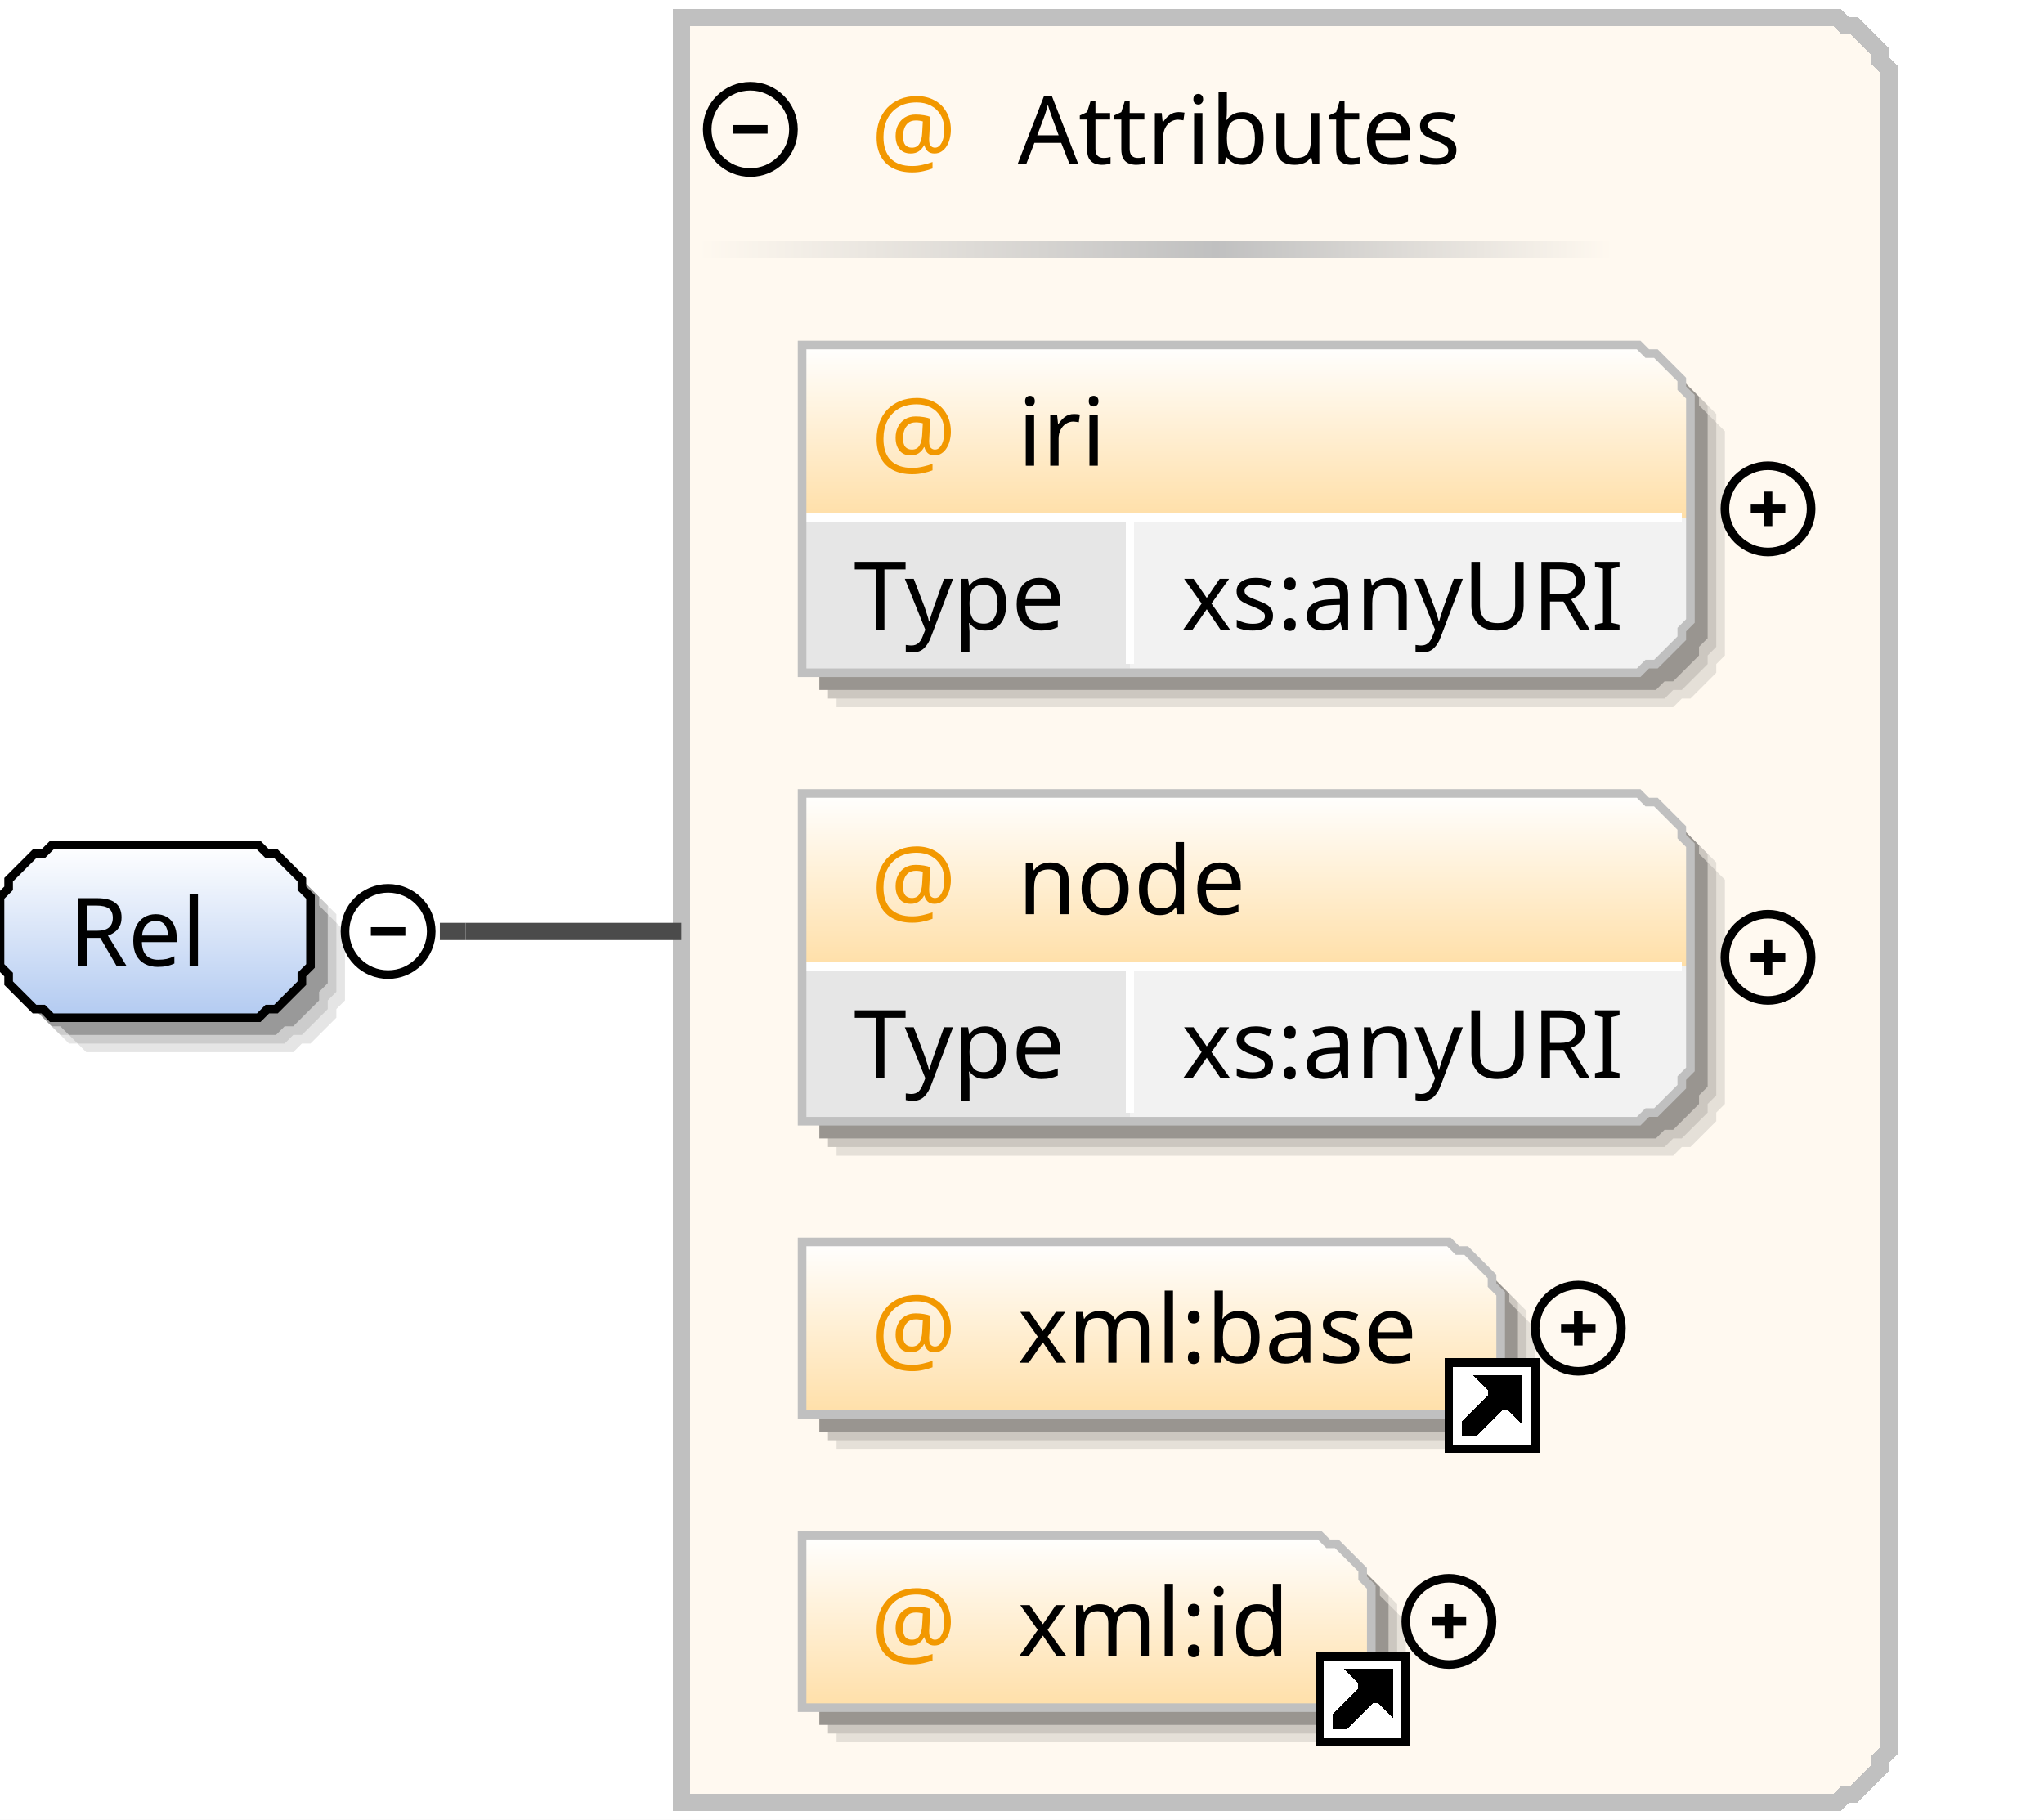
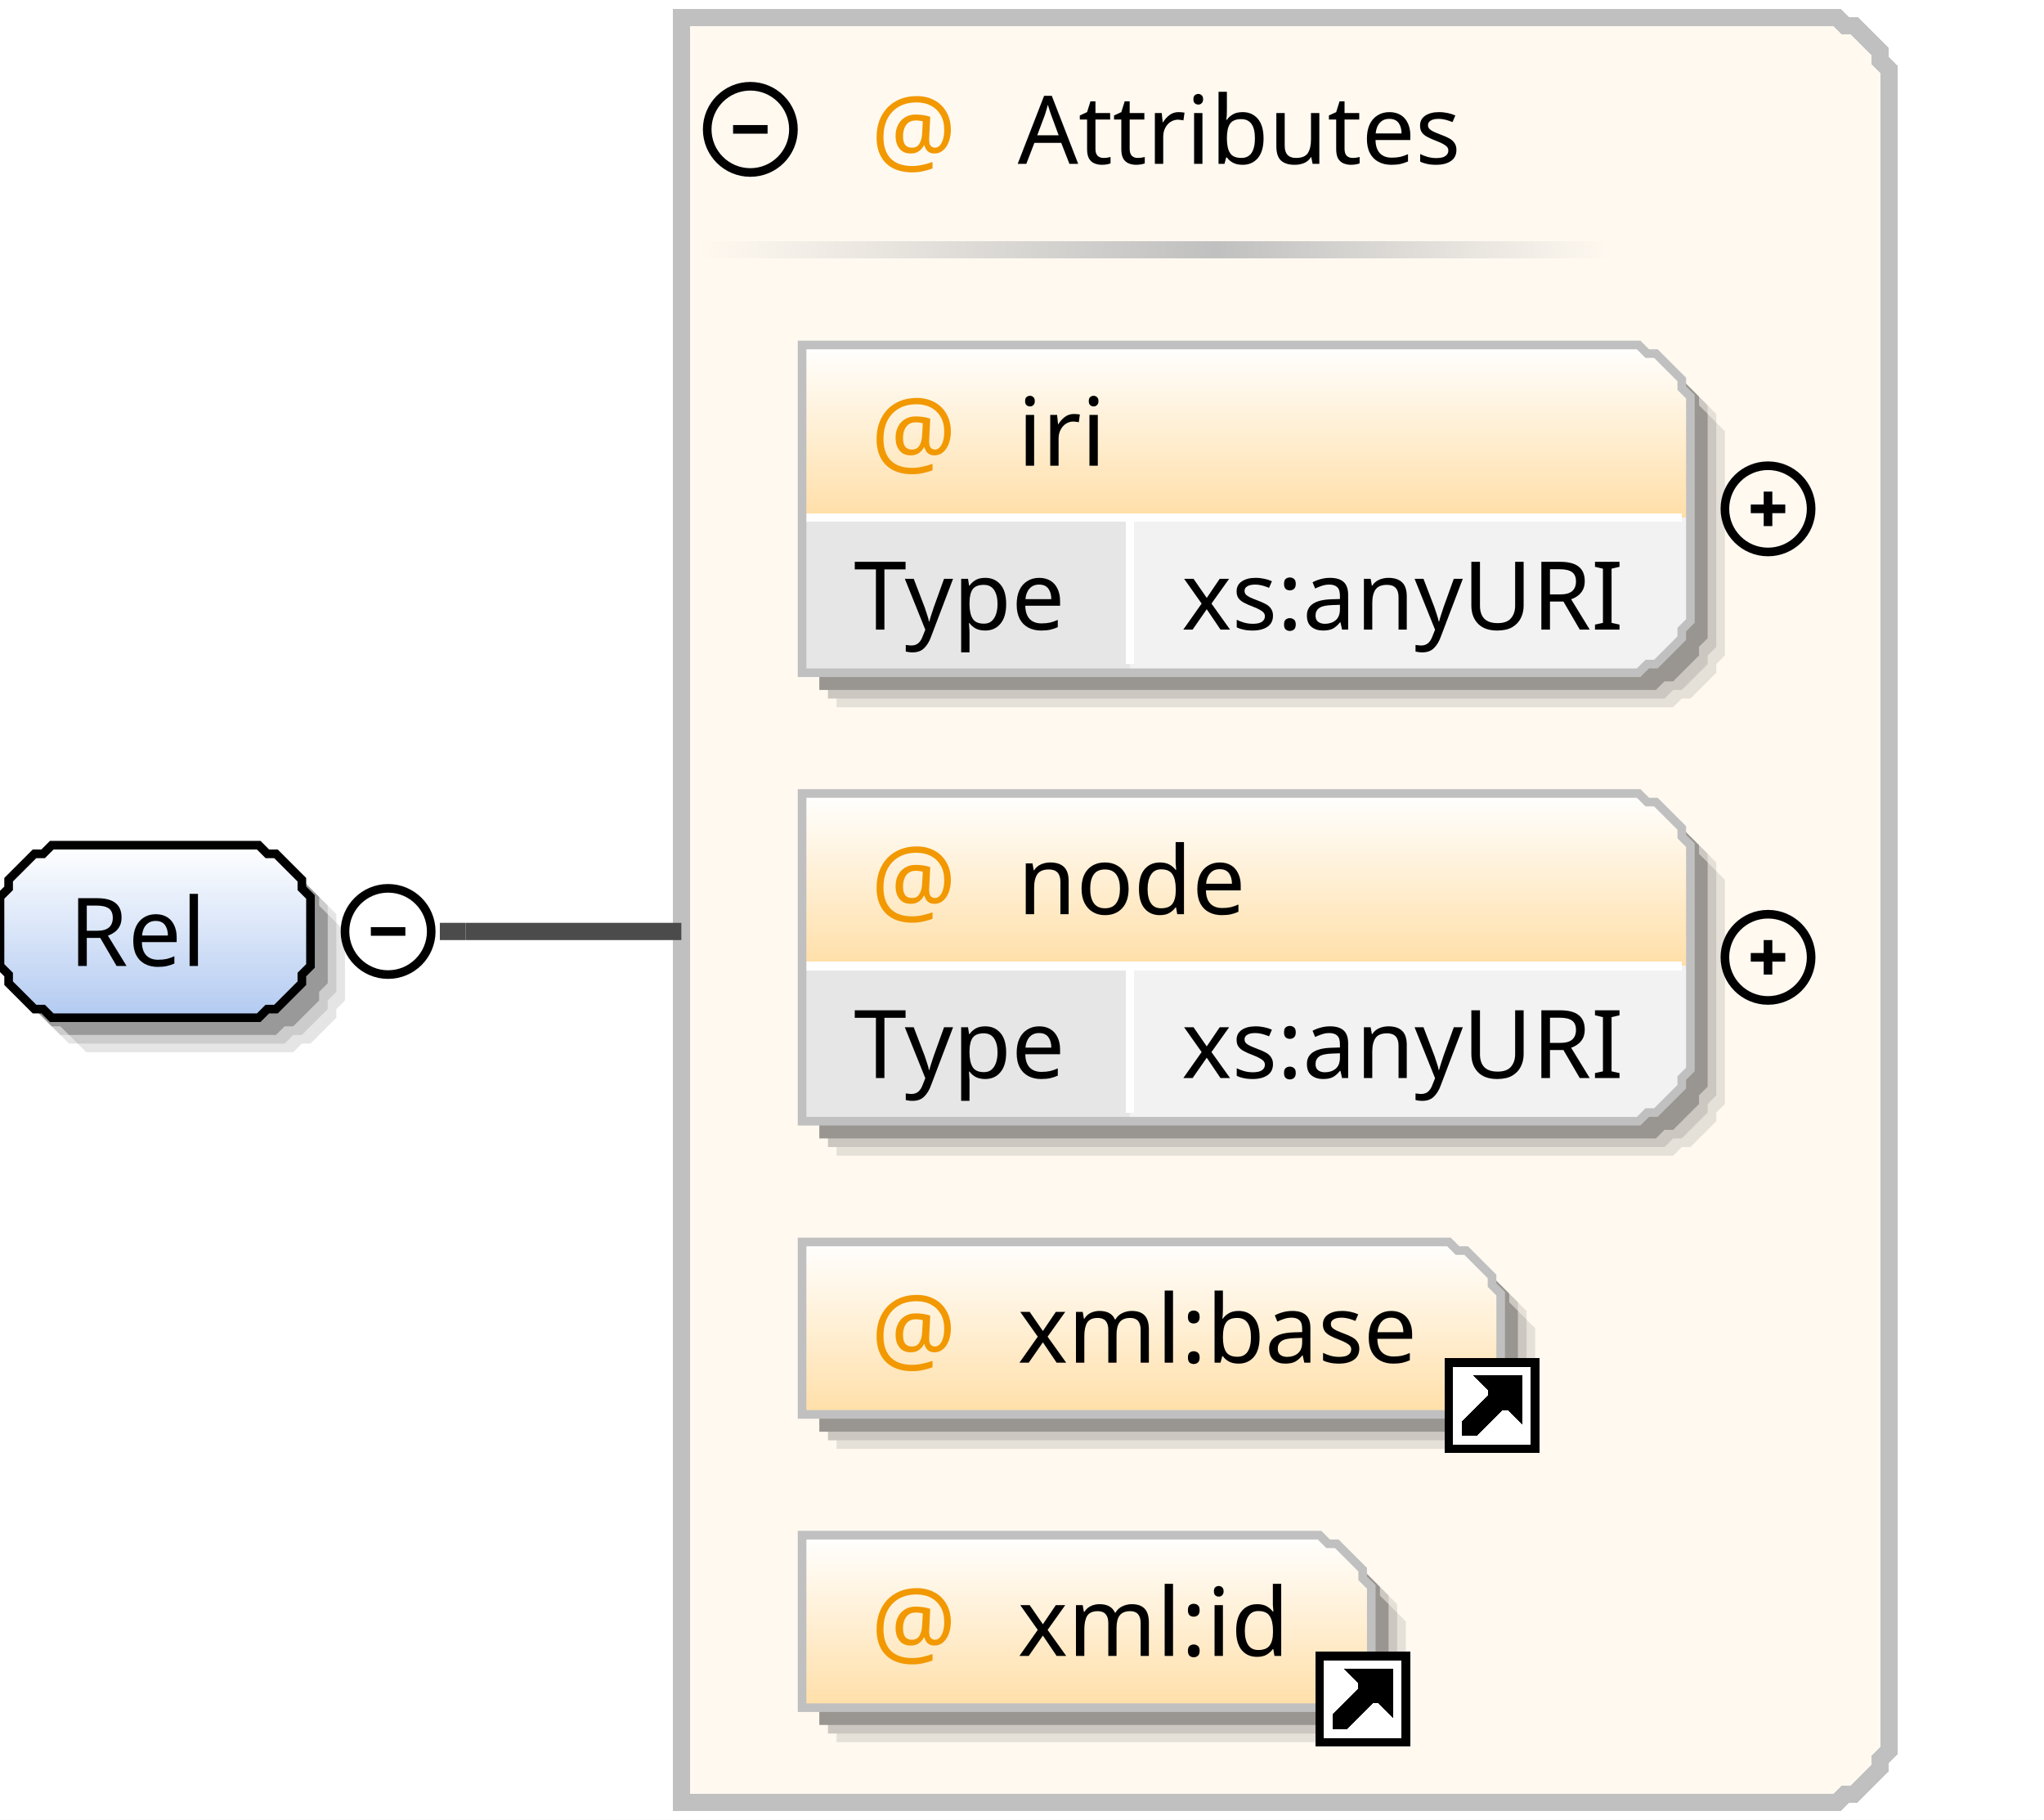
<svg xmlns="http://www.w3.org/2000/svg" color-interpolation="auto" color-rendering="auto" fill="black" fill-opacity="1" font-family="'Dialog'" font-size="12" font-style="normal" font-weight="normal" height="211" image-rendering="auto" shape-rendering="auto" stroke="black" stroke-dasharray="none" stroke-dashoffset="0" stroke-linecap="square" stroke-linejoin="miter" stroke-miterlimit="10" stroke-opacity="1" stroke-width="1" text-rendering="auto" width="237">
  <defs id="genericDefs" />
  <g>
    <defs id="defs1">
      <linearGradient gradientUnits="userSpaceOnUse" id="linearGradient1" spreadMethod="pad" x1="0" x2="0" y1="98" y2="118">
        <stop offset="0%" stop-color="white" stop-opacity="1" />
        <stop offset="100%" stop-color="rgb(178,202,241)" stop-opacity="1" />
      </linearGradient>
      <linearGradient gradientUnits="userSpaceOnUse" id="linearGradient2" spreadMethod="pad" x1="141" x2="187" y1="28" y2="28">
        <stop offset="0%" stop-color="silver" stop-opacity="1" />
        <stop offset="100%" stop-color="rgb(255,249,240)" stop-opacity="1" />
      </linearGradient>
      <linearGradient gradientUnits="userSpaceOnUse" id="linearGradient3" spreadMethod="pad" x1="81" x2="141" y1="28" y2="28">
        <stop offset="0%" stop-color="rgb(255,249,240)" stop-opacity="1" />
        <stop offset="100%" stop-color="silver" stop-opacity="1" />
      </linearGradient>
      <linearGradient gradientUnits="userSpaceOnUse" id="linearGradient4" spreadMethod="pad" x1="93" x2="93" y1="40" y2="60">
        <stop offset="0%" stop-color="white" stop-opacity="1" />
        <stop offset="100%" stop-color="rgb(255,223,168)" stop-opacity="1" />
      </linearGradient>
      <linearGradient gradientUnits="userSpaceOnUse" id="linearGradient5" spreadMethod="pad" x1="93" x2="93" y1="92" y2="112">
        <stop offset="0%" stop-color="white" stop-opacity="1" />
        <stop offset="100%" stop-color="rgb(255,223,168)" stop-opacity="1" />
      </linearGradient>
      <linearGradient gradientUnits="userSpaceOnUse" id="linearGradient6" spreadMethod="pad" x1="93" x2="93" y1="144" y2="164">
        <stop offset="0%" stop-color="white" stop-opacity="1" />
        <stop offset="100%" stop-color="rgb(255,223,168)" stop-opacity="1" />
      </linearGradient>
      <linearGradient gradientUnits="userSpaceOnUse" id="linearGradient7" spreadMethod="pad" x1="93" x2="93" y1="178" y2="198">
        <stop offset="0%" stop-color="white" stop-opacity="1" />
        <stop offset="100%" stop-color="rgb(255,223,168)" stop-opacity="1" />
      </linearGradient>
      <clipPath clipPathUnits="userSpaceOnUse" id="clipPath1">
        <path d="M0 0 L237 0 L237 211 L0 211 L0 0 Z" />
      </clipPath>
    </defs>
    <g fill="white" stroke="white" text-rendering="geometricPrecision">
      <rect clip-path="url(#clipPath1)" height="211" stroke="none" width="237" x="0" y="0" />
    </g>
    <g fill="rgb(229,229,229)" font-family="sans-serif" font-size="11" stroke="rgb(229,229,229)" text-rendering="geometricPrecision">
      <polygon clip-path="url(#clipPath1)" points=" 4 108 5 107 5 106 6 105 7 104 8 103 9 103 10 102 34 102 35 103 36 103 37 104 38 105 39 106 39 107 40 108 40 116 39 117 39 118 38 119 37 120 36 121 35 121 34 122 10 122 9 121 8 121 7 120 6 119 5 118 5 117 4 116" stroke="none" />
      <polygon clip-path="url(#clipPath1)" fill="rgb(204,204,204)" points=" 3 107 4 106 4 105 5 104 6 103 7 102 8 102 9 101 33 101 34 102 35 102 36 103 37 104 38 105 38 106 39 107 39 115 38 116 38 117 37 118 36 119 35 120 34 120 33 121 9 121 8 120 7 120 6 119 5 118 4 117 4 116 3 115" stroke="none" />
      <polygon clip-path="url(#clipPath1)" fill="rgb(153,153,153)" points=" 2 106 3 105 3 104 4 103 5 102 6 101 7 101 8 100 32 100 33 101 34 101 35 102 36 103 37 104 37 105 38 106 38 114 37 115 37 116 36 117 35 118 34 119 33 119 32 120 8 120 7 119 6 119 5 118 4 117 3 116 3 115 2 114" stroke="none" />
      <polygon clip-path="url(#clipPath1)" fill="url(#linearGradient1)" points=" 0 104 1 103 1 102 2 101 3 100 4 99 5 99 6 98 30 98 31 99 32 99 33 100 34 101 35 102 35 103 36 104 36 112 35 113 35 114 34 115 33 116 32 117 31 117 30 118 6 118 5 117 4 117 3 116 2 115 1 114 1 113 0 112" shape-rendering="crispEdges" stroke="none" />
      <polygon clip-path="url(#clipPath1)" fill="none" points=" 0 104 1 103 1 102 2 101 3 100 4 99 5 99 6 98 30 98 31 99 32 99 33 100 34 101 35 102 35 103 36 104 36 112 35 113 35 114 34 115 33 116 32 117 31 117 30 118 6 118 5 117 4 117 3 116 2 115 1 114 1 113 0 112" stroke="black" stroke-linecap="butt" />
    </g>
    <g font-family="sans-serif" font-size="11" shape-rendering="crispEdges" stroke-linecap="butt" text-rendering="geometricPrecision">
      <text clip-path="url(#clipPath1)" stroke="none" x="8" xml:space="preserve" y="112">Rel</text>
      <circle clip-path="url(#clipPath1)" cx="45" cy="108" fill="none" r="5" shape-rendering="auto" />
      <line clip-path="url(#clipPath1)" fill="none" shape-rendering="auto" x1="43" x2="47" y1="108" y2="108" />
      <polygon clip-path="url(#clipPath1)" fill="rgb(255,249,240)" points=" 79 2 213 2 214 3 215 3 216 4 217 5 218 6 218 7 219 8 219 203 218 204 218 205 217 206 216 207 215 208 214 208 213 209 79 209" stroke="none" stroke-width="2" />
      <polygon clip-path="url(#clipPath1)" fill="none" points=" 79 2 213 2 214 3 215 3 216 4 217 5 218 6 218 7 219 8 219 203 218 204 218 205 217 206 216 207 215 208 214 208 213 209 79 209" stroke="silver" stroke-width="2" />
      <rect clip-path="url(#clipPath1)" fill="url(#linearGradient2)" height="2" stroke="none" stroke-width="2" width="46" x="141" y="28" />
      <rect clip-path="url(#clipPath1)" fill="url(#linearGradient3)" height="2" stroke="none" stroke-width="2" width="60" x="81" y="28" />
      <text clip-path="url(#clipPath1)" fill="rgb(242,152,0)" stroke="none" x="101" xml:space="preserve" y="19">@</text>
      <text clip-path="url(#clipPath1)" stroke="none" x="118" xml:space="preserve" y="19">Attributes</text>
      <circle clip-path="url(#clipPath1)" cx="87" cy="15" fill="none" r="5" shape-rendering="auto" />
      <line clip-path="url(#clipPath1)" fill="none" shape-rendering="auto" x1="85" x2="89" y1="15" y2="15" />
      <polygon clip-path="url(#clipPath1)" fill="rgb(229,224,216)" points=" 97 44 194 44 195 45 196 45 197 46 198 47 199 48 199 49 200 50 200 76 199 77 199 78 198 79 197 80 196 81 195 81 194 82 97 82" shape-rendering="auto" stroke="none" />
      <polygon clip-path="url(#clipPath1)" fill="rgb(204,199,192)" points=" 96 43 193 43 194 44 195 44 196 45 197 46 198 47 198 48 199 49 199 75 198 76 198 77 197 78 196 79 195 80 194 80 193 81 96 81" shape-rendering="auto" stroke="none" />
      <polygon clip-path="url(#clipPath1)" fill="rgb(153,149,144)" points=" 95 42 192 42 193 43 194 43 195 44 196 45 197 46 197 47 198 48 198 74 197 75 197 76 196 77 195 78 194 79 193 79 192 80 95 80" shape-rendering="auto" stroke="none" />
      <polygon clip-path="url(#clipPath1)" fill="url(#linearGradient4)" points=" 93 40 190 40 191 41 192 41 193 42 194 43 195 44 195 45 196 46 196 60 195 60 195 60 194 60 193 60 192 60 191 60 190 60 93 60" stroke="none" />
      <polygon clip-path="url(#clipPath1)" fill="rgb(230,230,230)" points=" 93 60 131 60 131 60 131 60 131 60 131 60 131 60 131 60 131 60 131 72 131 73 131 74 131 75 131 76 131 77 131 77 131 78 93 78" stroke="none" />
      <polygon clip-path="url(#clipPath1)" fill="rgb(242,242,242)" points=" 131 60 190 60 191 60 192 60 193 60 194 60 195 60 195 60 196 60 196 72 195 73 195 74 194 75 193 76 192 77 191 77 190 78 131 78" stroke="none" />
      <line clip-path="url(#clipPath1)" fill="none" stroke="white" x1="93" x2="195" y1="60" y2="60" />
      <text clip-path="url(#clipPath1)" stroke="none" x="99" xml:space="preserve" y="73">Type</text>
      <text clip-path="url(#clipPath1)" stroke="none" x="137" xml:space="preserve" y="73">xs:anyURI</text>
      <line clip-path="url(#clipPath1)" fill="none" stroke="white" x1="131" x2="131" y1="60" y2="77" />
      <polygon clip-path="url(#clipPath1)" fill="none" points=" 93 40 190 40 191 41 192 41 193 42 194 43 195 44 195 45 196 46 196 72 195 73 195 74 194 75 193 76 192 77 191 77 190 78 93 78" shape-rendering="auto" stroke="silver" />
      <text clip-path="url(#clipPath1)" fill="rgb(242,152,0)" stroke="none" x="101" xml:space="preserve" y="54">@</text>
      <text clip-path="url(#clipPath1)" stroke="none" x="118" xml:space="preserve" y="54">iri</text>
      <circle clip-path="url(#clipPath1)" cx="205" cy="59" fill="none" r="5" shape-rendering="auto" />
      <line clip-path="url(#clipPath1)" fill="none" shape-rendering="auto" x1="203" x2="207" y1="59" y2="59" />
      <line clip-path="url(#clipPath1)" fill="none" shape-rendering="auto" x1="205" x2="205" y1="57" y2="61" />
      <polygon clip-path="url(#clipPath1)" fill="rgb(229,224,216)" points=" 97 96 194 96 195 97 196 97 197 98 198 99 199 100 199 101 200 102 200 128 199 129 199 130 198 131 197 132 196 133 195 133 194 134 97 134" shape-rendering="auto" stroke="none" />
      <polygon clip-path="url(#clipPath1)" fill="rgb(204,199,192)" points=" 96 95 193 95 194 96 195 96 196 97 197 98 198 99 198 100 199 101 199 127 198 128 198 129 197 130 196 131 195 132 194 132 193 133 96 133" shape-rendering="auto" stroke="none" />
      <polygon clip-path="url(#clipPath1)" fill="rgb(153,149,144)" points=" 95 94 192 94 193 95 194 95 195 96 196 97 197 98 197 99 198 100 198 126 197 127 197 128 196 129 195 130 194 131 193 131 192 132 95 132" shape-rendering="auto" stroke="none" />
      <polygon clip-path="url(#clipPath1)" fill="url(#linearGradient5)" points=" 93 92 190 92 191 93 192 93 193 94 194 95 195 96 195 97 196 98 196 112 195 112 195 112 194 112 193 112 192 112 191 112 190 112 93 112" stroke="none" />
      <polygon clip-path="url(#clipPath1)" fill="rgb(230,230,230)" points=" 93 112 131 112 131 112 131 112 131 112 131 112 131 112 131 112 131 112 131 124 131 125 131 126 131 127 131 128 131 129 131 129 131 130 93 130" stroke="none" />
      <polygon clip-path="url(#clipPath1)" fill="rgb(242,242,242)" points=" 131 112 190 112 191 112 192 112 193 112 194 112 195 112 195 112 196 112 196 124 195 125 195 126 194 127 193 128 192 129 191 129 190 130 131 130" stroke="none" />
      <line clip-path="url(#clipPath1)" fill="none" stroke="white" x1="93" x2="195" y1="112" y2="112" />
      <text clip-path="url(#clipPath1)" stroke="none" x="99" xml:space="preserve" y="125">Type</text>
      <text clip-path="url(#clipPath1)" stroke="none" x="137" xml:space="preserve" y="125">xs:anyURI</text>
      <line clip-path="url(#clipPath1)" fill="none" stroke="white" x1="131" x2="131" y1="112" y2="129" />
      <polygon clip-path="url(#clipPath1)" fill="none" points=" 93 92 190 92 191 93 192 93 193 94 194 95 195 96 195 97 196 98 196 124 195 125 195 126 194 127 193 128 192 129 191 129 190 130 93 130" shape-rendering="auto" stroke="silver" />
      <text clip-path="url(#clipPath1)" fill="rgb(242,152,0)" stroke="none" x="101" xml:space="preserve" y="106">@</text>
      <text clip-path="url(#clipPath1)" stroke="none" x="118" xml:space="preserve" y="106">node</text>
      <circle clip-path="url(#clipPath1)" cx="205" cy="111" fill="none" r="5" shape-rendering="auto" />
      <line clip-path="url(#clipPath1)" fill="none" shape-rendering="auto" x1="203" x2="207" y1="111" y2="111" />
      <line clip-path="url(#clipPath1)" fill="none" shape-rendering="auto" x1="205" x2="205" y1="109" y2="113" />
      <polygon clip-path="url(#clipPath1)" fill="rgb(229,224,216)" points=" 97 148 172 148 173 149 174 149 175 150 176 151 177 152 177 153 178 154 178 162 177 163 177 164 176 165 175 166 174 167 173 167 172 168 97 168" shape-rendering="auto" stroke="none" />
      <polygon clip-path="url(#clipPath1)" fill="rgb(204,199,192)" points=" 96 147 171 147 172 148 173 148 174 149 175 150 176 151 176 152 177 153 177 161 176 162 176 163 175 164 174 165 173 166 172 166 171 167 96 167" shape-rendering="auto" stroke="none" />
      <polygon clip-path="url(#clipPath1)" fill="rgb(153,149,144)" points=" 95 146 170 146 171 147 172 147 173 148 174 149 175 150 175 151 176 152 176 160 175 161 175 162 174 163 173 164 172 165 171 165 170 166 95 166" shape-rendering="auto" stroke="none" />
      <polygon clip-path="url(#clipPath1)" fill="url(#linearGradient6)" points=" 93 144 168 144 169 145 170 145 171 146 172 147 173 148 173 149 174 150 174 158 173 159 173 160 172 161 171 162 170 163 169 163 168 164 93 164" stroke="none" />
      <polygon clip-path="url(#clipPath1)" fill="none" points=" 93 144 168 144 169 145 170 145 171 146 172 147 173 148 173 149 174 150 174 158 173 159 173 160 172 161 171 162 170 163 169 163 168 164 93 164" shape-rendering="auto" stroke="silver" />
      <text clip-path="url(#clipPath1)" fill="rgb(242,152,0)" stroke="none" x="101" xml:space="preserve" y="158">@</text>
      <text clip-path="url(#clipPath1)" stroke="none" x="118" xml:space="preserve" y="158">xml:base</text>
      <rect clip-path="url(#clipPath1)" fill="white" height="10" stroke="none" width="10" x="168" y="158" />
      <polygon clip-path="url(#clipPath1)" fill="none" points=" 170 166 170 165 173 162 173 161 172 160 176 160 176 164 175 163 174 163 171 166" />
      <polygon clip-path="url(#clipPath1)" points=" 170 166 170 165 173 162 173 161 172 160 176 160 176 164 175 163 174 163 171 166" stroke="none" />
      <rect clip-path="url(#clipPath1)" fill="none" height="10" width="10" x="168" y="158" />
-       <circle clip-path="url(#clipPath1)" cx="183" cy="154" fill="none" r="5" shape-rendering="auto" />
-       <line clip-path="url(#clipPath1)" fill="none" shape-rendering="auto" x1="181" x2="185" y1="154" y2="154" />
-       <line clip-path="url(#clipPath1)" fill="none" shape-rendering="auto" x1="183" x2="183" y1="152" y2="156" />
      <polygon clip-path="url(#clipPath1)" fill="rgb(229,224,216)" points=" 97 182 157 182 158 183 159 183 160 184 161 185 162 186 162 187 163 188 163 196 162 197 162 198 161 199 160 200 159 201 158 201 157 202 97 202" shape-rendering="auto" stroke="none" />
      <polygon clip-path="url(#clipPath1)" fill="rgb(204,199,192)" points=" 96 181 156 181 157 182 158 182 159 183 160 184 161 185 161 186 162 187 162 195 161 196 161 197 160 198 159 199 158 200 157 200 156 201 96 201" shape-rendering="auto" stroke="none" />
      <polygon clip-path="url(#clipPath1)" fill="rgb(153,149,144)" points=" 95 180 155 180 156 181 157 181 158 182 159 183 160 184 160 185 161 186 161 194 160 195 160 196 159 197 158 198 157 199 156 199 155 200 95 200" shape-rendering="auto" stroke="none" />
      <polygon clip-path="url(#clipPath1)" fill="url(#linearGradient7)" points=" 93 178 153 178 154 179 155 179 156 180 157 181 158 182 158 183 159 184 159 192 158 193 158 194 157 195 156 196 155 197 154 197 153 198 93 198" stroke="none" />
      <polygon clip-path="url(#clipPath1)" fill="none" points=" 93 178 153 178 154 179 155 179 156 180 157 181 158 182 158 183 159 184 159 192 158 193 158 194 157 195 156 196 155 197 154 197 153 198 93 198" shape-rendering="auto" stroke="silver" />
      <text clip-path="url(#clipPath1)" fill="rgb(242,152,0)" stroke="none" x="101" xml:space="preserve" y="192">@</text>
      <text clip-path="url(#clipPath1)" stroke="none" x="118" xml:space="preserve" y="192">xml:id</text>
      <rect clip-path="url(#clipPath1)" fill="white" height="10" stroke="none" width="10" x="153" y="192" />
      <polygon clip-path="url(#clipPath1)" fill="none" points=" 155 200 155 199 158 196 158 195 157 194 161 194 161 198 160 197 159 197 156 200" />
      <polygon clip-path="url(#clipPath1)" points=" 155 200 155 199 158 196 158 195 157 194 161 194 161 198 160 197 159 197 156 200" stroke="none" />
      <rect clip-path="url(#clipPath1)" fill="none" height="10" width="10" x="153" y="192" />
-       <circle clip-path="url(#clipPath1)" cx="168" cy="188" fill="none" r="5" shape-rendering="auto" />
-       <line clip-path="url(#clipPath1)" fill="none" shape-rendering="auto" x1="166" x2="170" y1="188" y2="188" />
-       <line clip-path="url(#clipPath1)" fill="none" shape-rendering="auto" x1="168" x2="168" y1="186" y2="190" />
    </g>
    <g fill="rgb(75,75,75)" font-family="sans-serif" font-size="11" stroke="rgb(75,75,75)" stroke-linecap="butt" stroke-width="2" text-rendering="geometricPrecision">
      <line clip-path="url(#clipPath1)" fill="none" x1="51" x2="54" y1="108" y2="108" />
      <line clip-path="url(#clipPath1)" fill="none" x1="54" x2="54" y1="108" y2="108" />
      <line clip-path="url(#clipPath1)" fill="none" x1="54" x2="79" y1="108" y2="108" />
    </g>
  </g>
</svg>
